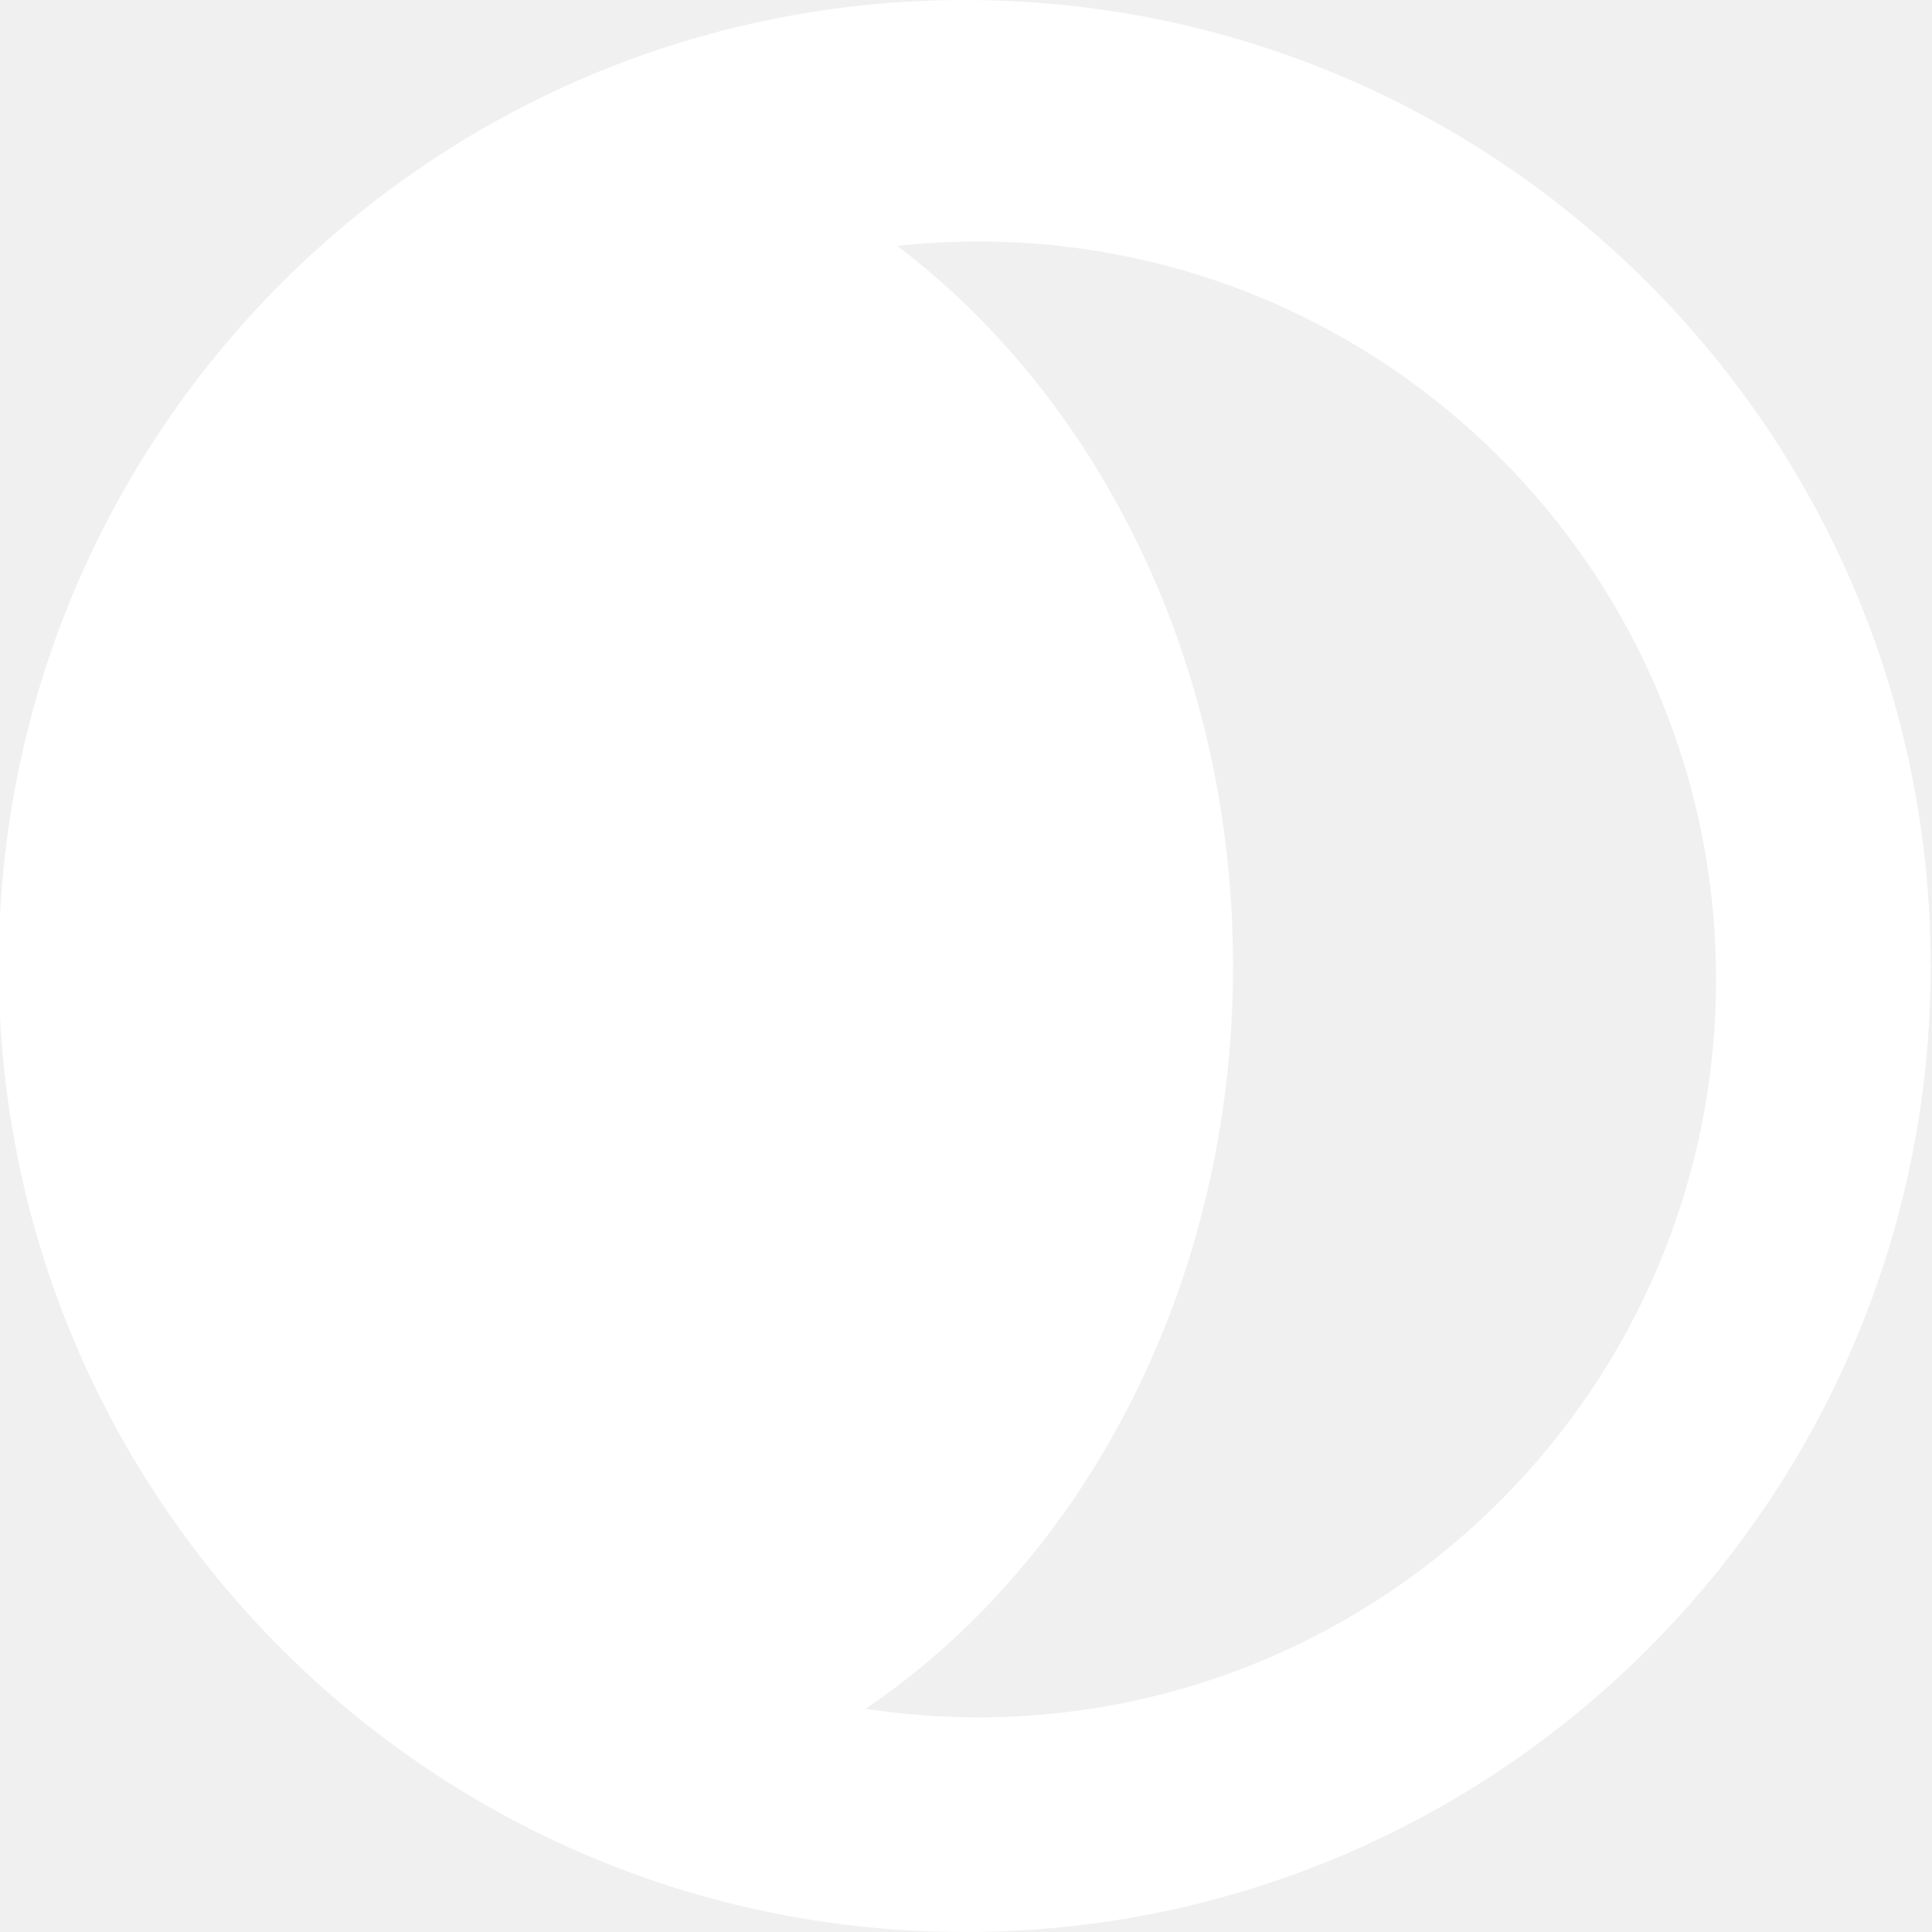
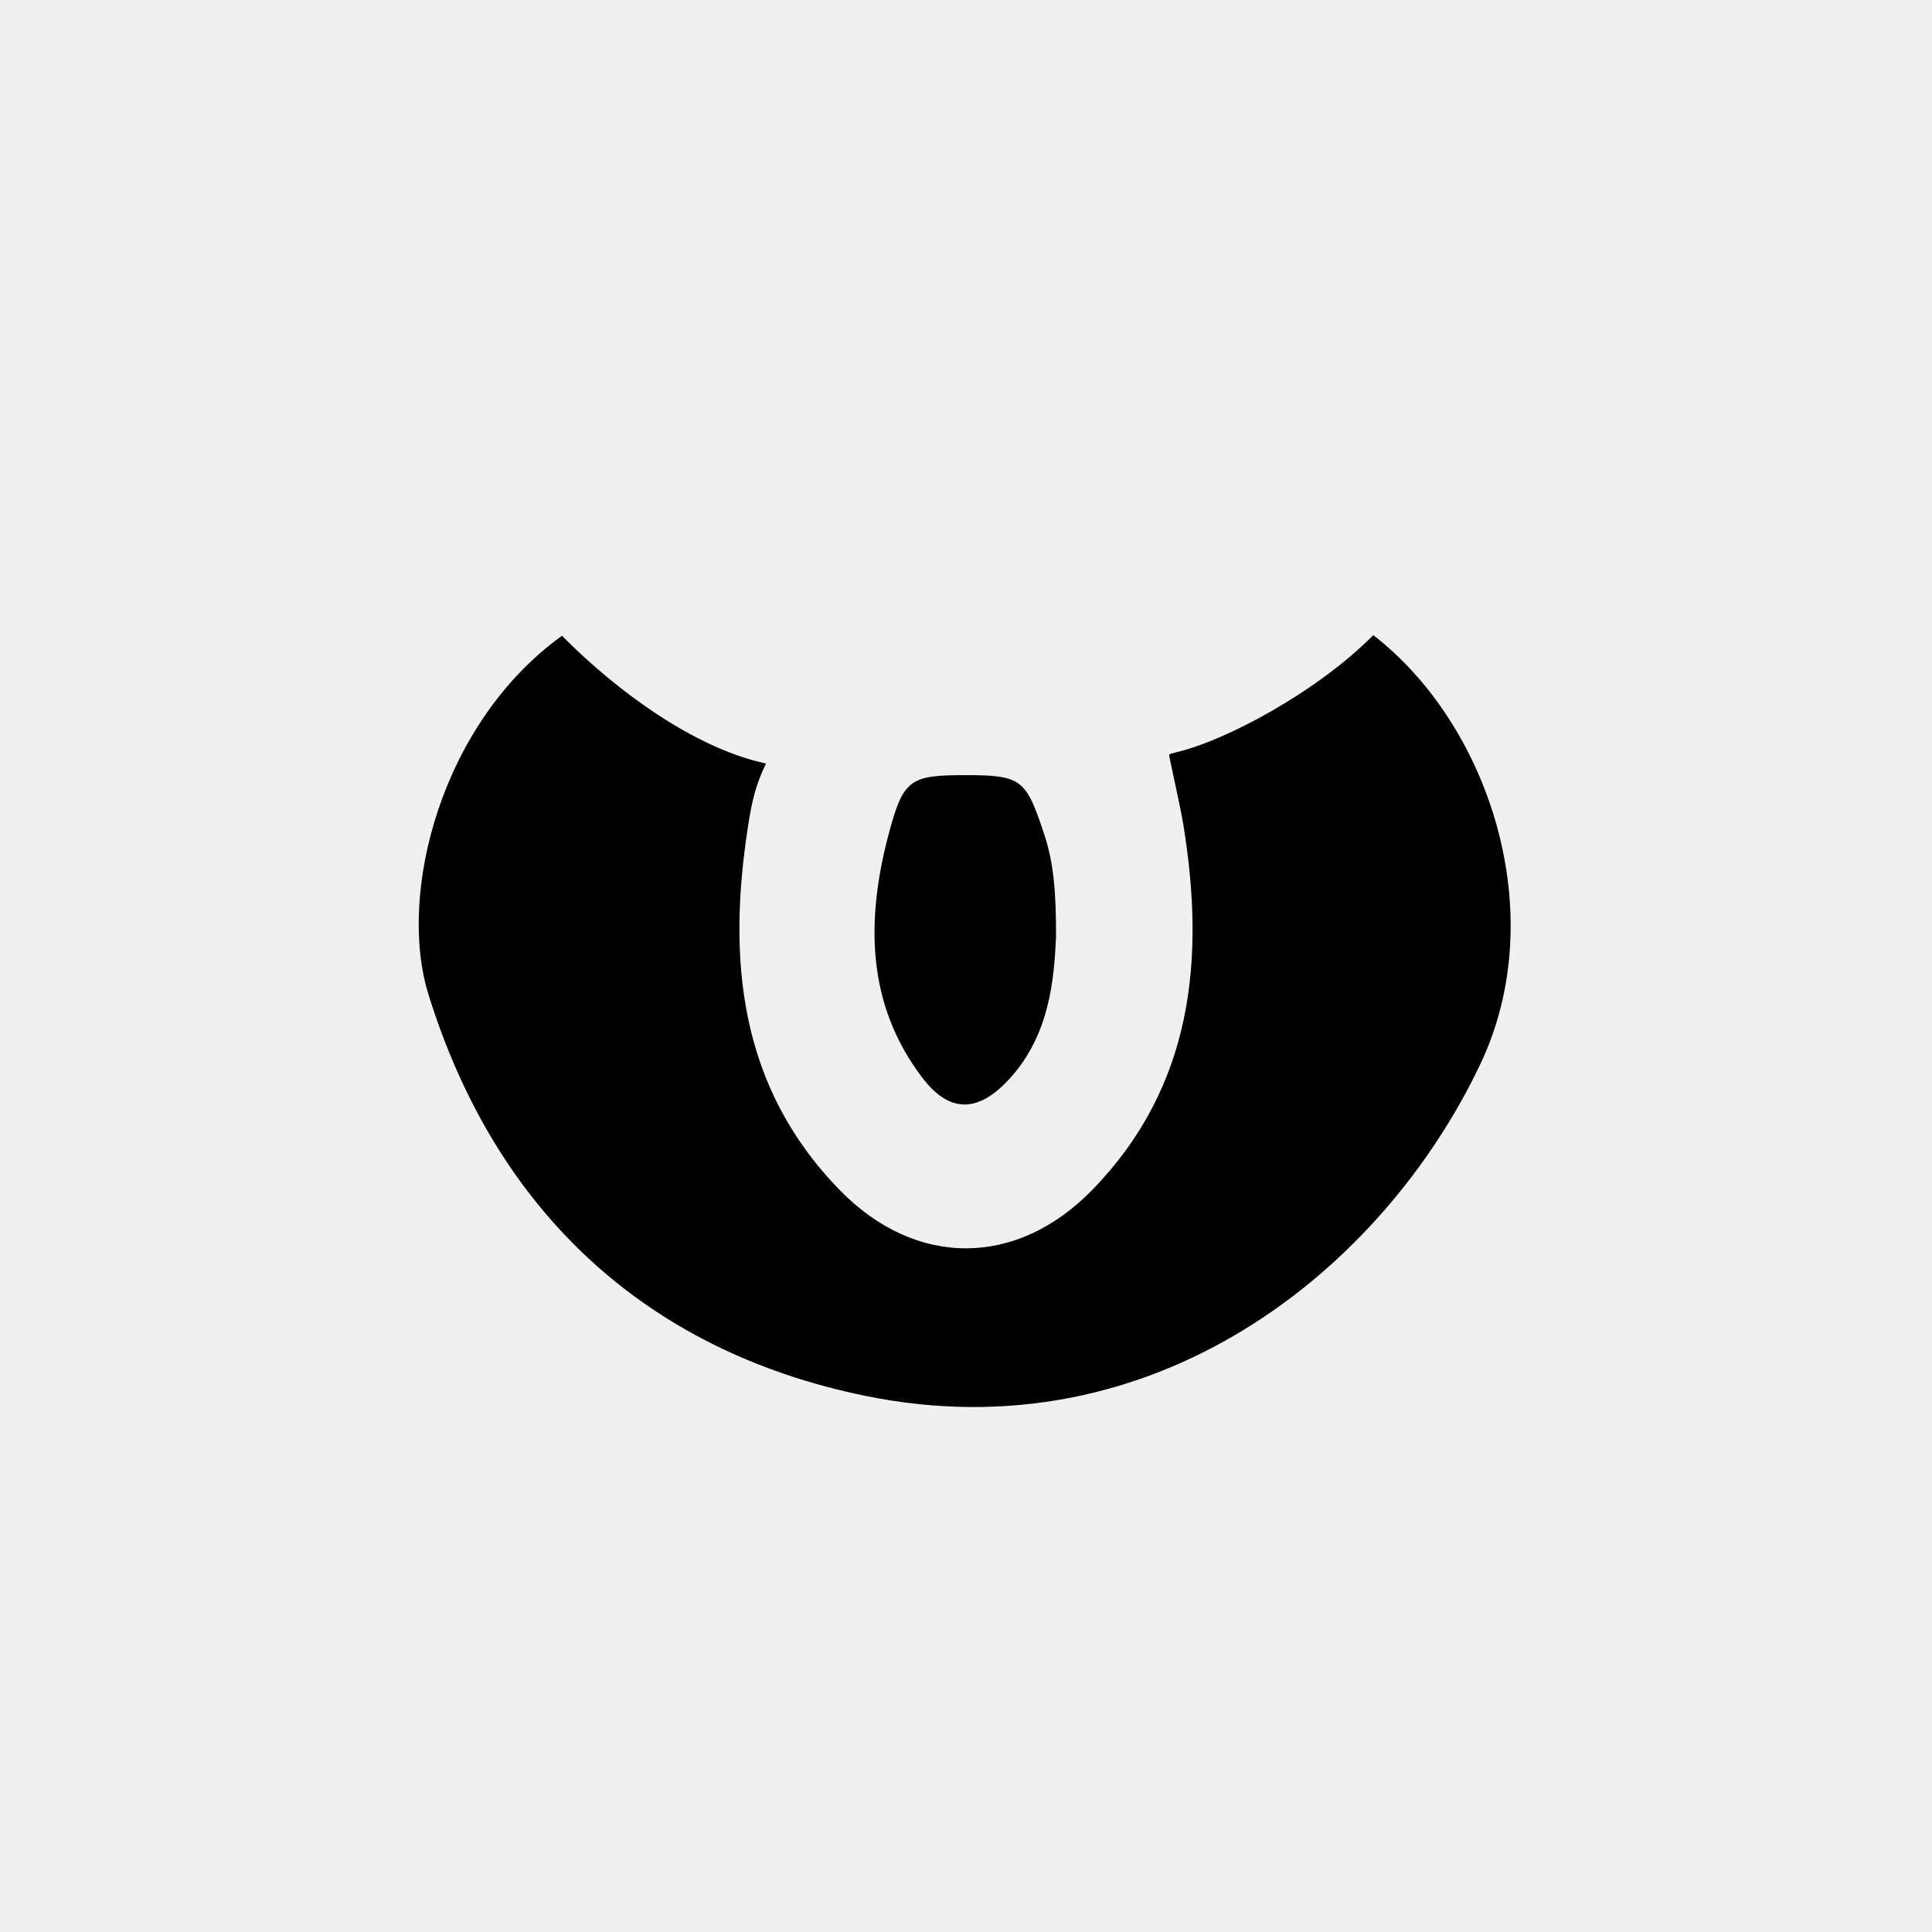
- <svg xmlns="http://www.w3.org/2000/svg" width="512" height="512" viewBox="0 0 512 512" fill="none">
-   <path fill-rule="evenodd" clip-rule="evenodd" d="M229.379 452.85C239.106 454.339 249.068 455.111 259.212 455.111C367.214 455.111 454.767 367.558 454.767 259.556C454.767 151.553 367.214 64 259.212 64C251.966 64 244.811 64.394 237.77 65.162C291.345 105.751 326.767 176.062 326.767 256C326.767 340.04 287.616 413.44 229.379 452.85ZM255.656 512C397.041 512 511.656 397.385 511.656 256C511.656 114.615 397.041 0 255.656 0C114.271 0 -0.344 114.615 -0.344 256C-0.344 397.385 114.271 512 255.656 512Z" fill="white" />
+ <svg xmlns="http://www.w3.org/2000/svg" viewBox="0 0 256 256">
+   <path d="M74.46,84.24c7.49,7.56,17.75,14.95,27.04,16.93-1.38,2.84-1.88,5.07-2.37,8.23-2.78,17.82-1.19,34.63,12.15,48.3,10.06,10.31,23.45,10.28,33.51-.09,13.29-13.71,14.91-30.51,12.01-48.33-.43-2.62-1.93-9.15-1.88-9.24,.1-.18,0-.08,1-.38,6.48-1.51,18.62-7.99,26.05-15.5,15.36,11.88,23.65,36.91,14.18,56.85-12.94,27.24-43.16,51.76-81.43,43.96-29.15-5.94-49.04-24.49-57.95-53.21-4.14-13.33,1.67-35.98,17.7-47.52Z" />
+   <path d="M139.92,124.38c-.27,5.3-.79,12.61-6.05,18.45-4.12,4.57-7.96,4.83-11.66-.03-7.43-9.75-7.46-20.89-4.48-32.19,1.96-7.42,2.86-7.9,10.26-7.9,7.41,0,7.97,.58,10.38,7.85,1.28,3.88,1.58,7.78,1.56,13.83Z" />
</svg>
